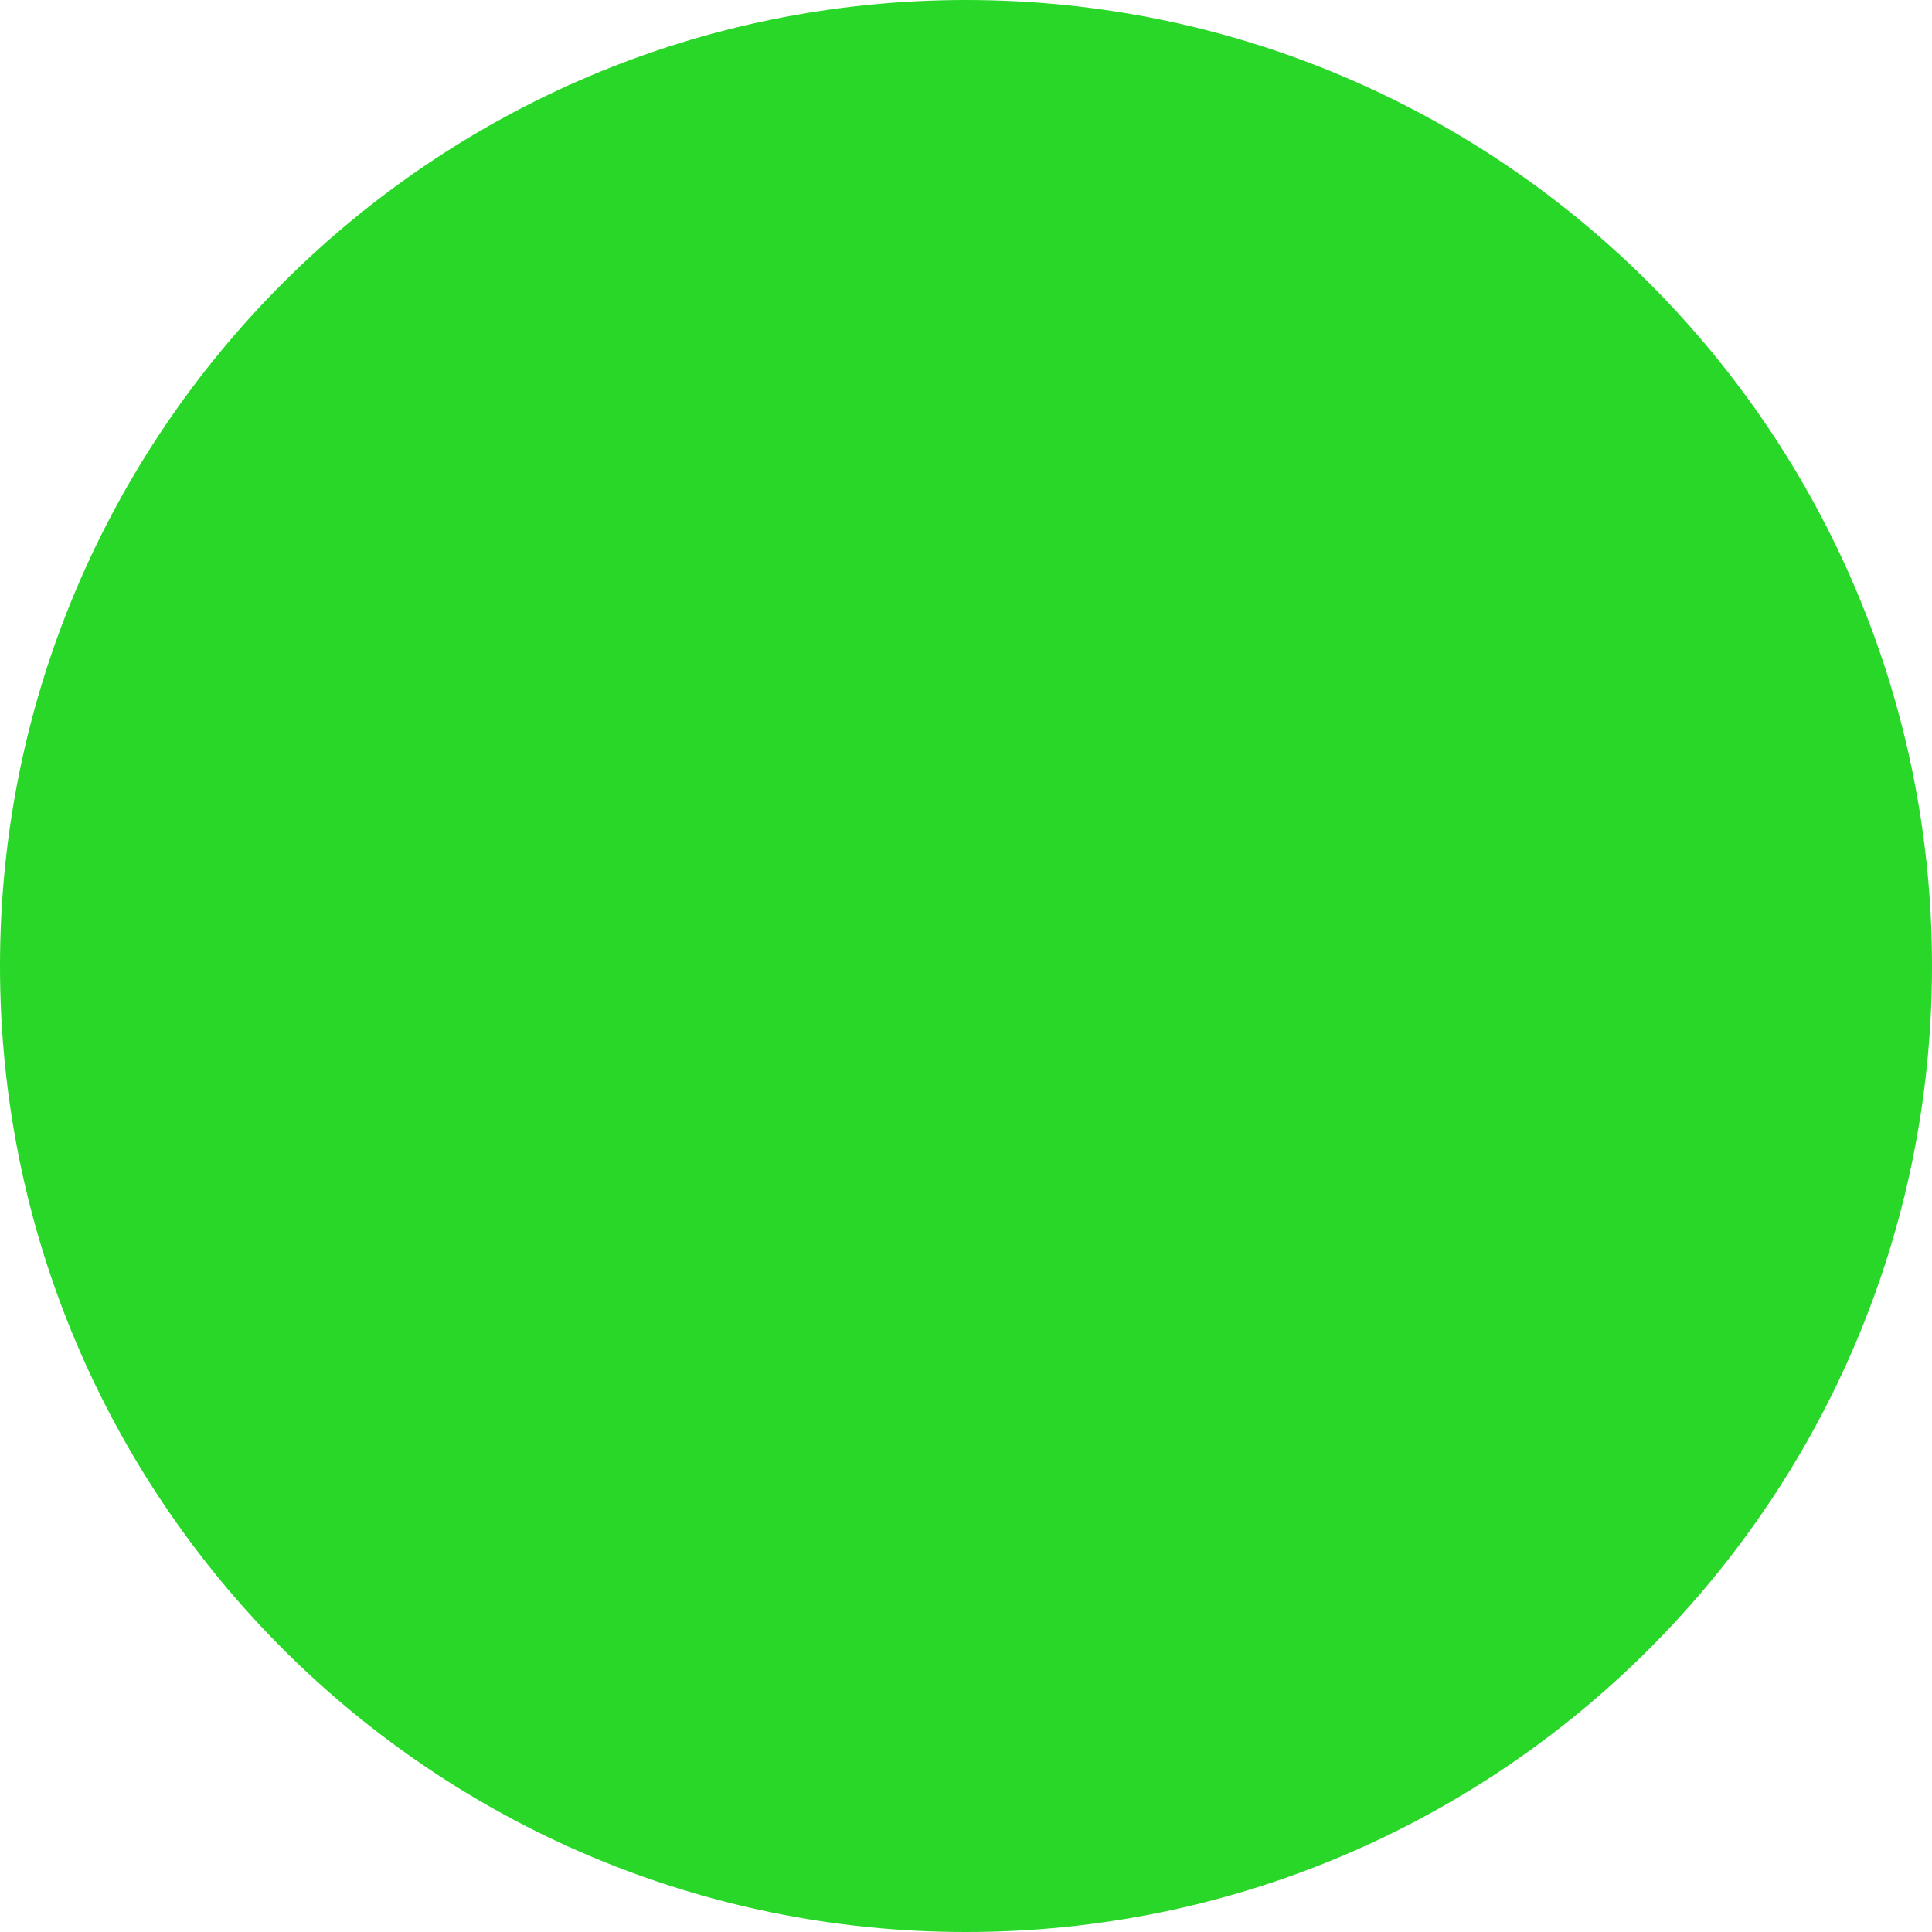
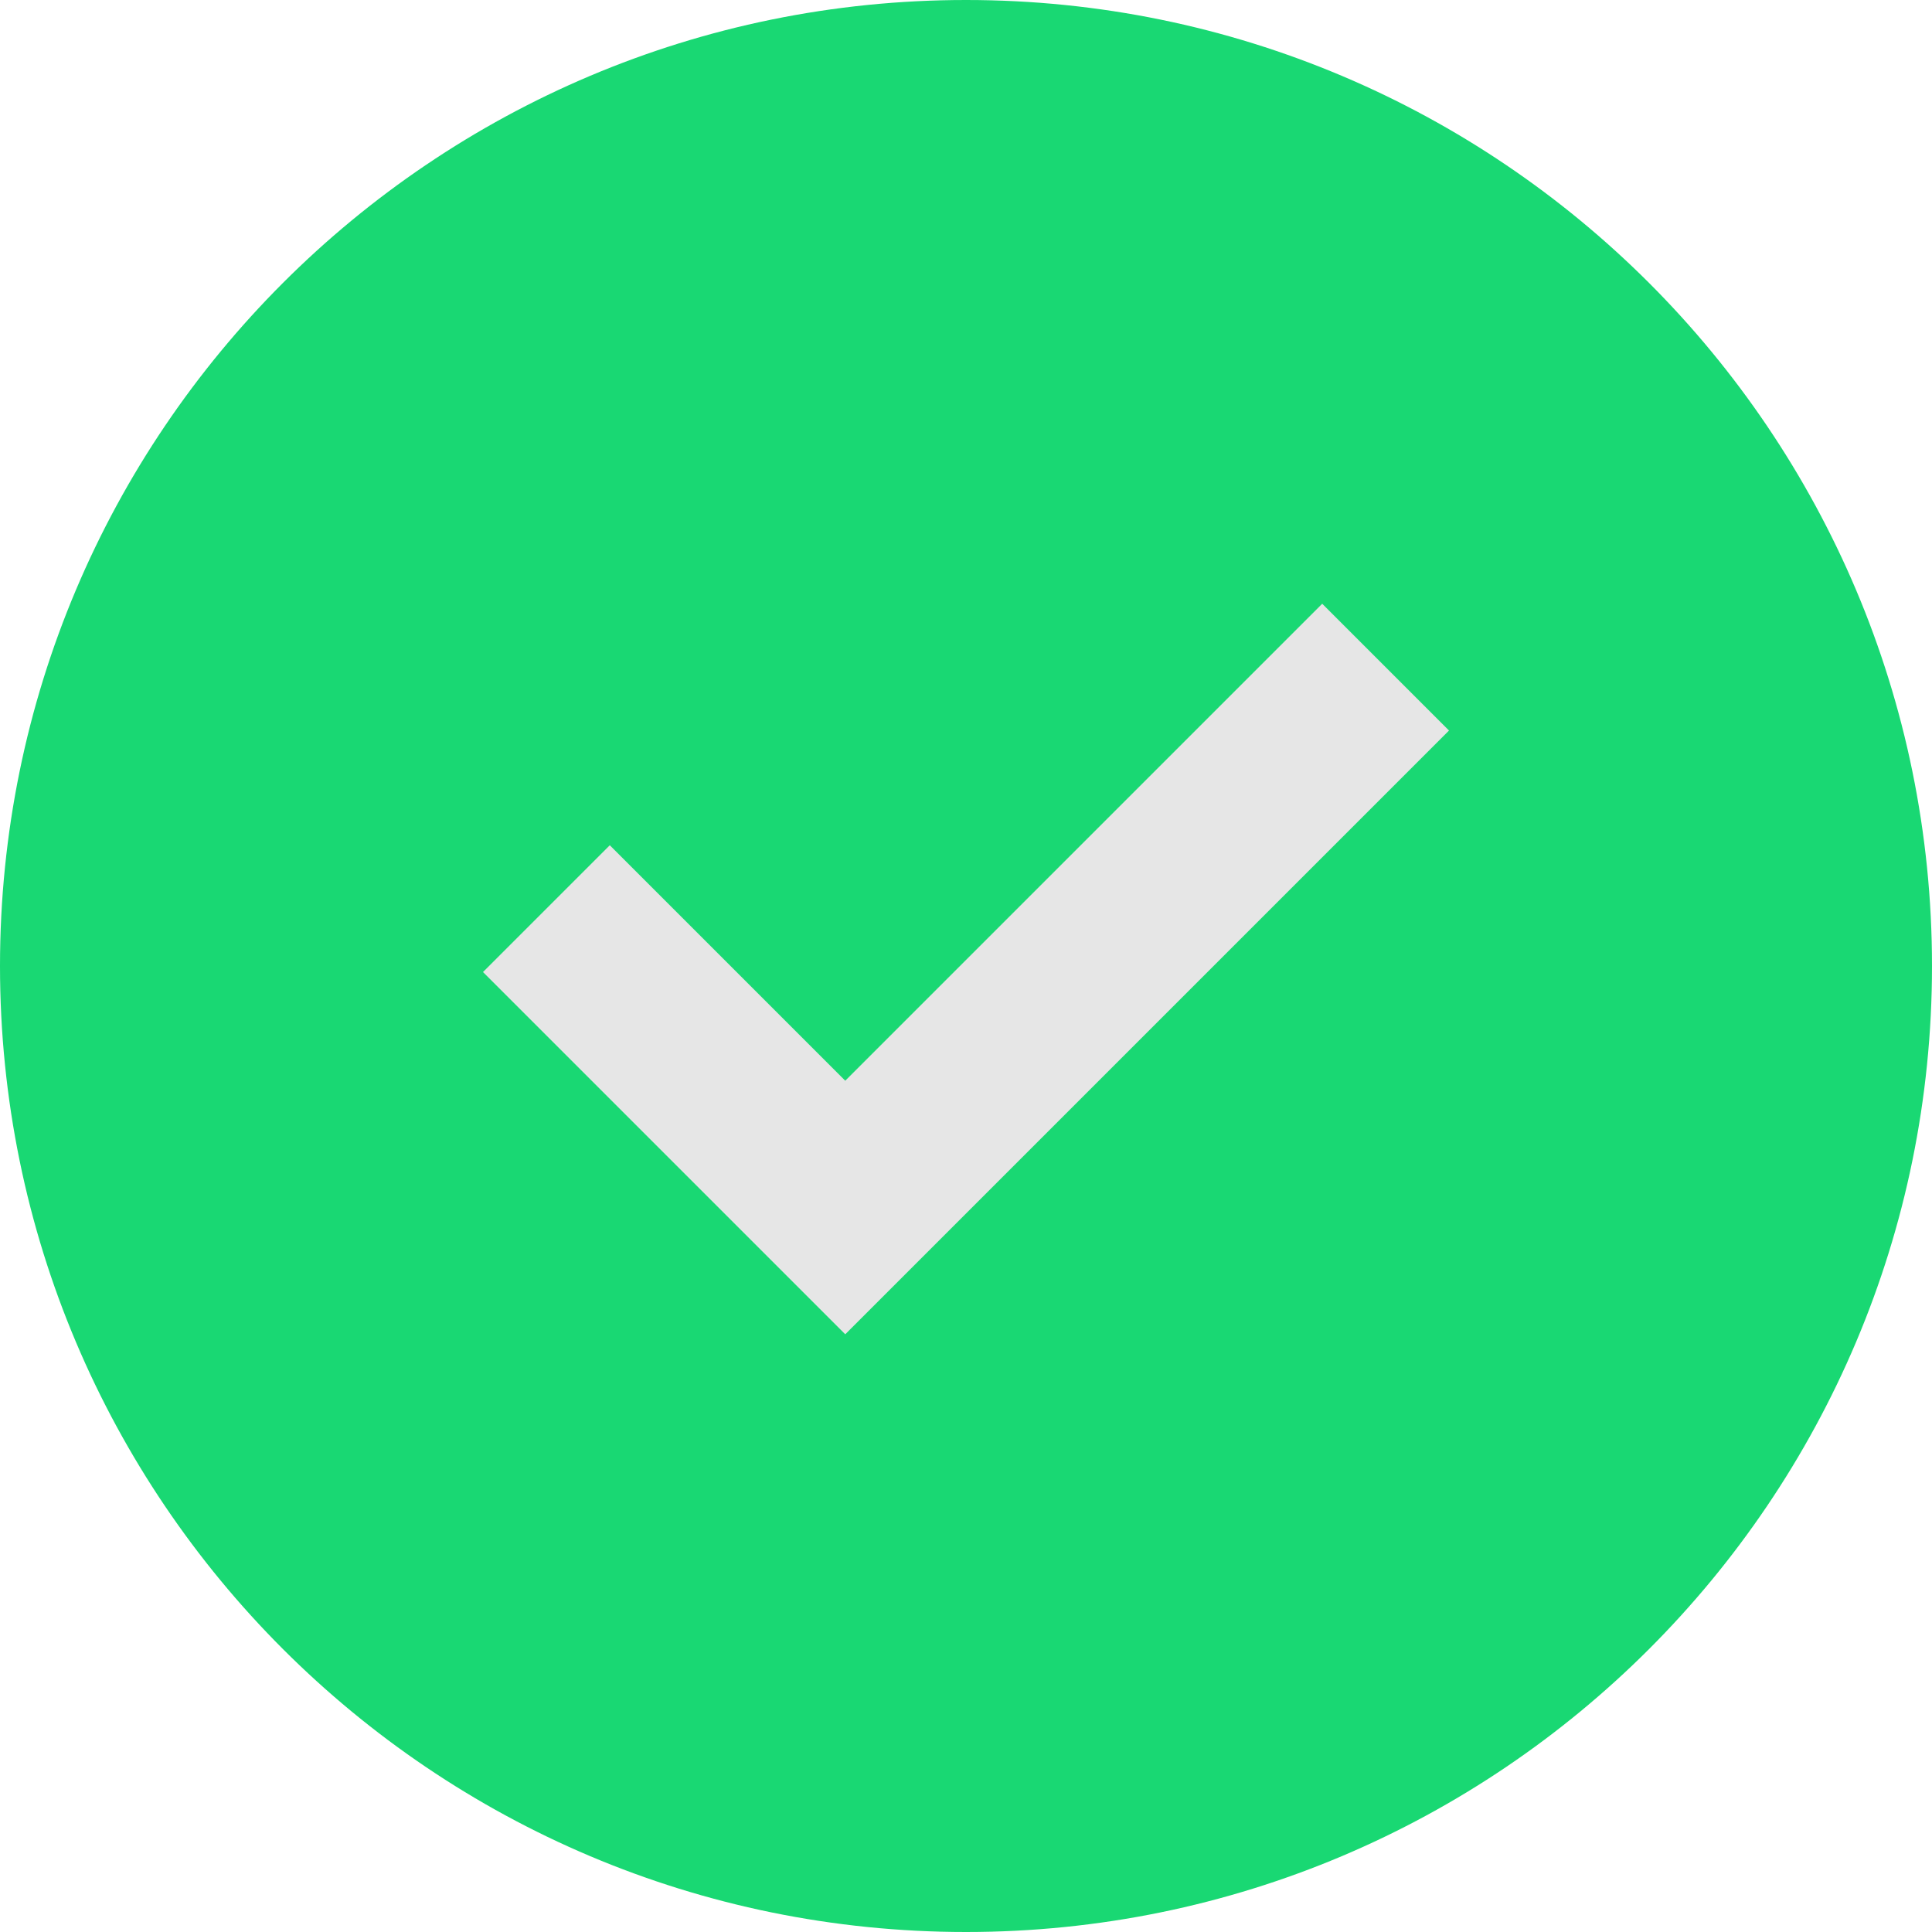
<svg xmlns="http://www.w3.org/2000/svg" height="32" style="overflow:visible;enable-background:new 0 0 32 32" viewBox="0 0 32 32" width="32" xml:space="preserve">
  <g>
-     <g id="Error_1_">
-       <g id="Error">
-         <circle cx="16" cy="16" id="BG" r="16" style="fill:#28D728;" />
+     <g id="Complete_x5F_Symbol_1_">
+       <g id="Complete_x5F_Symbol">
+         <circle cx="16" cy="16" id="BG" r="16" style="fill:#19D873;" />
+         <polygon id="Done_x5F_Symbol" points="14,17.9 14,17.9 14,17.9 10.1,14 8,16.1         14,22.1 24,12.1 21.9,10 " style="fill:#E6E6E6;" />
      </g>
    </g>
  </g>
</svg>
